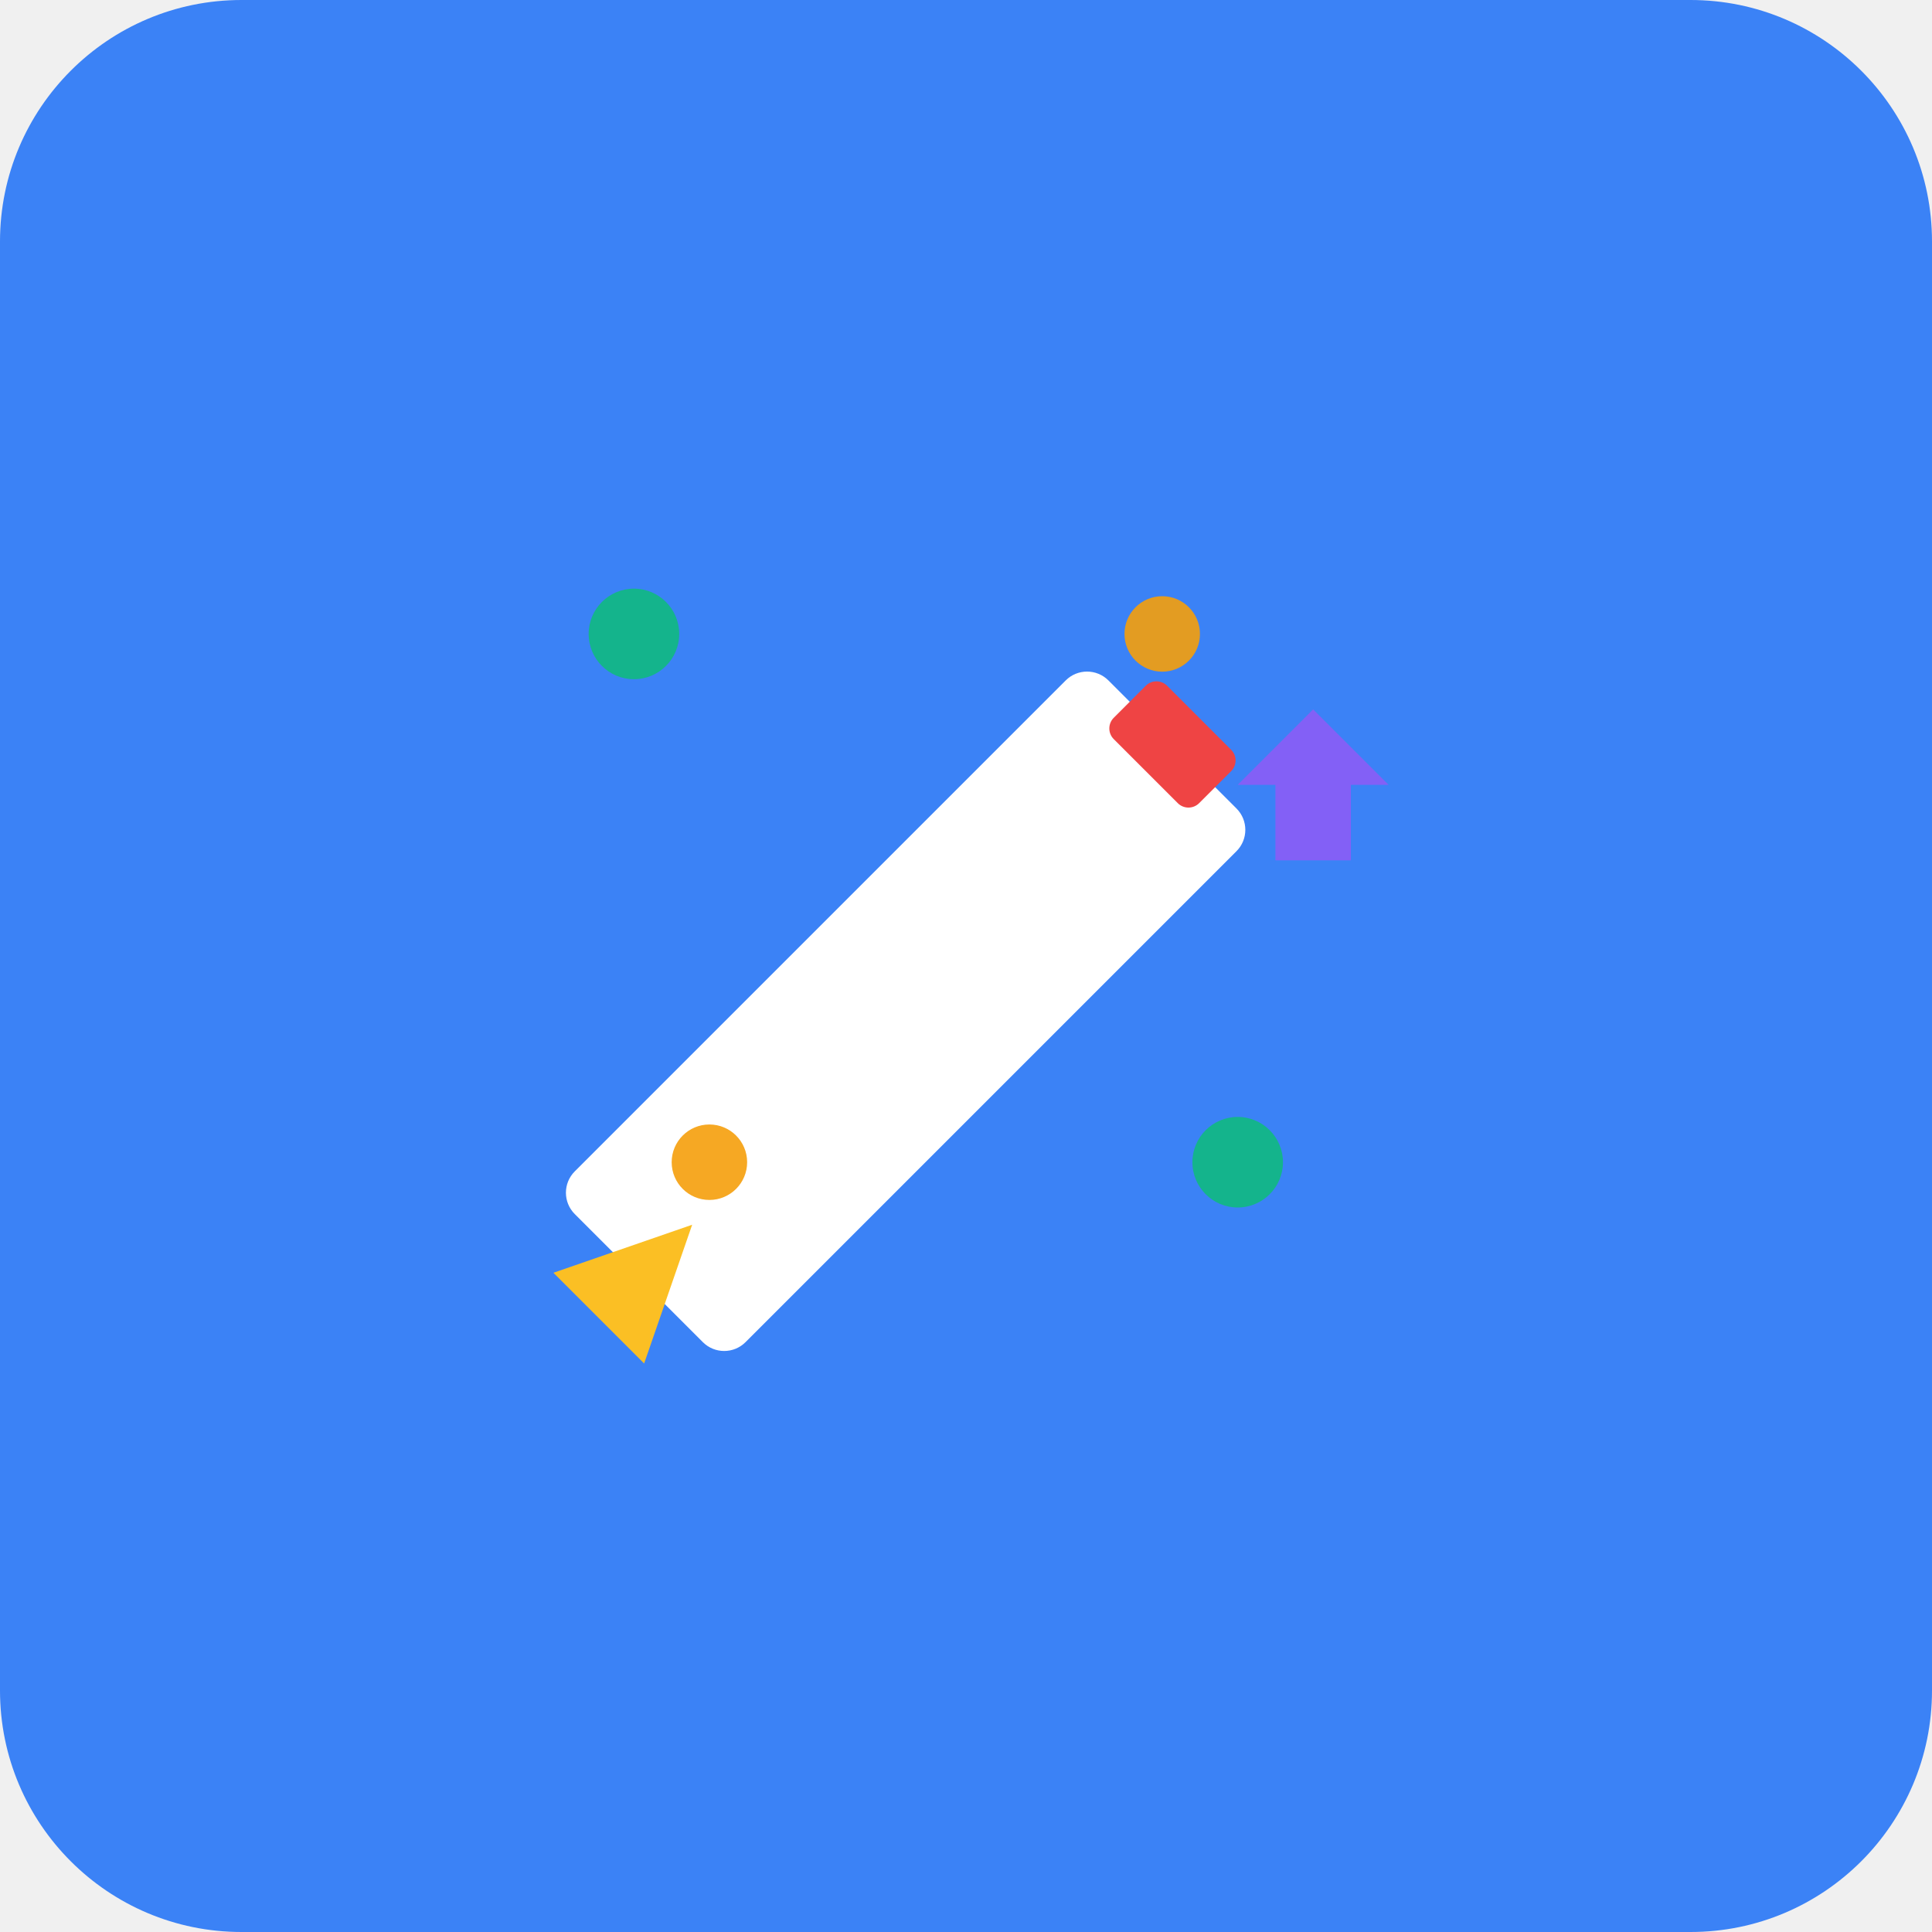
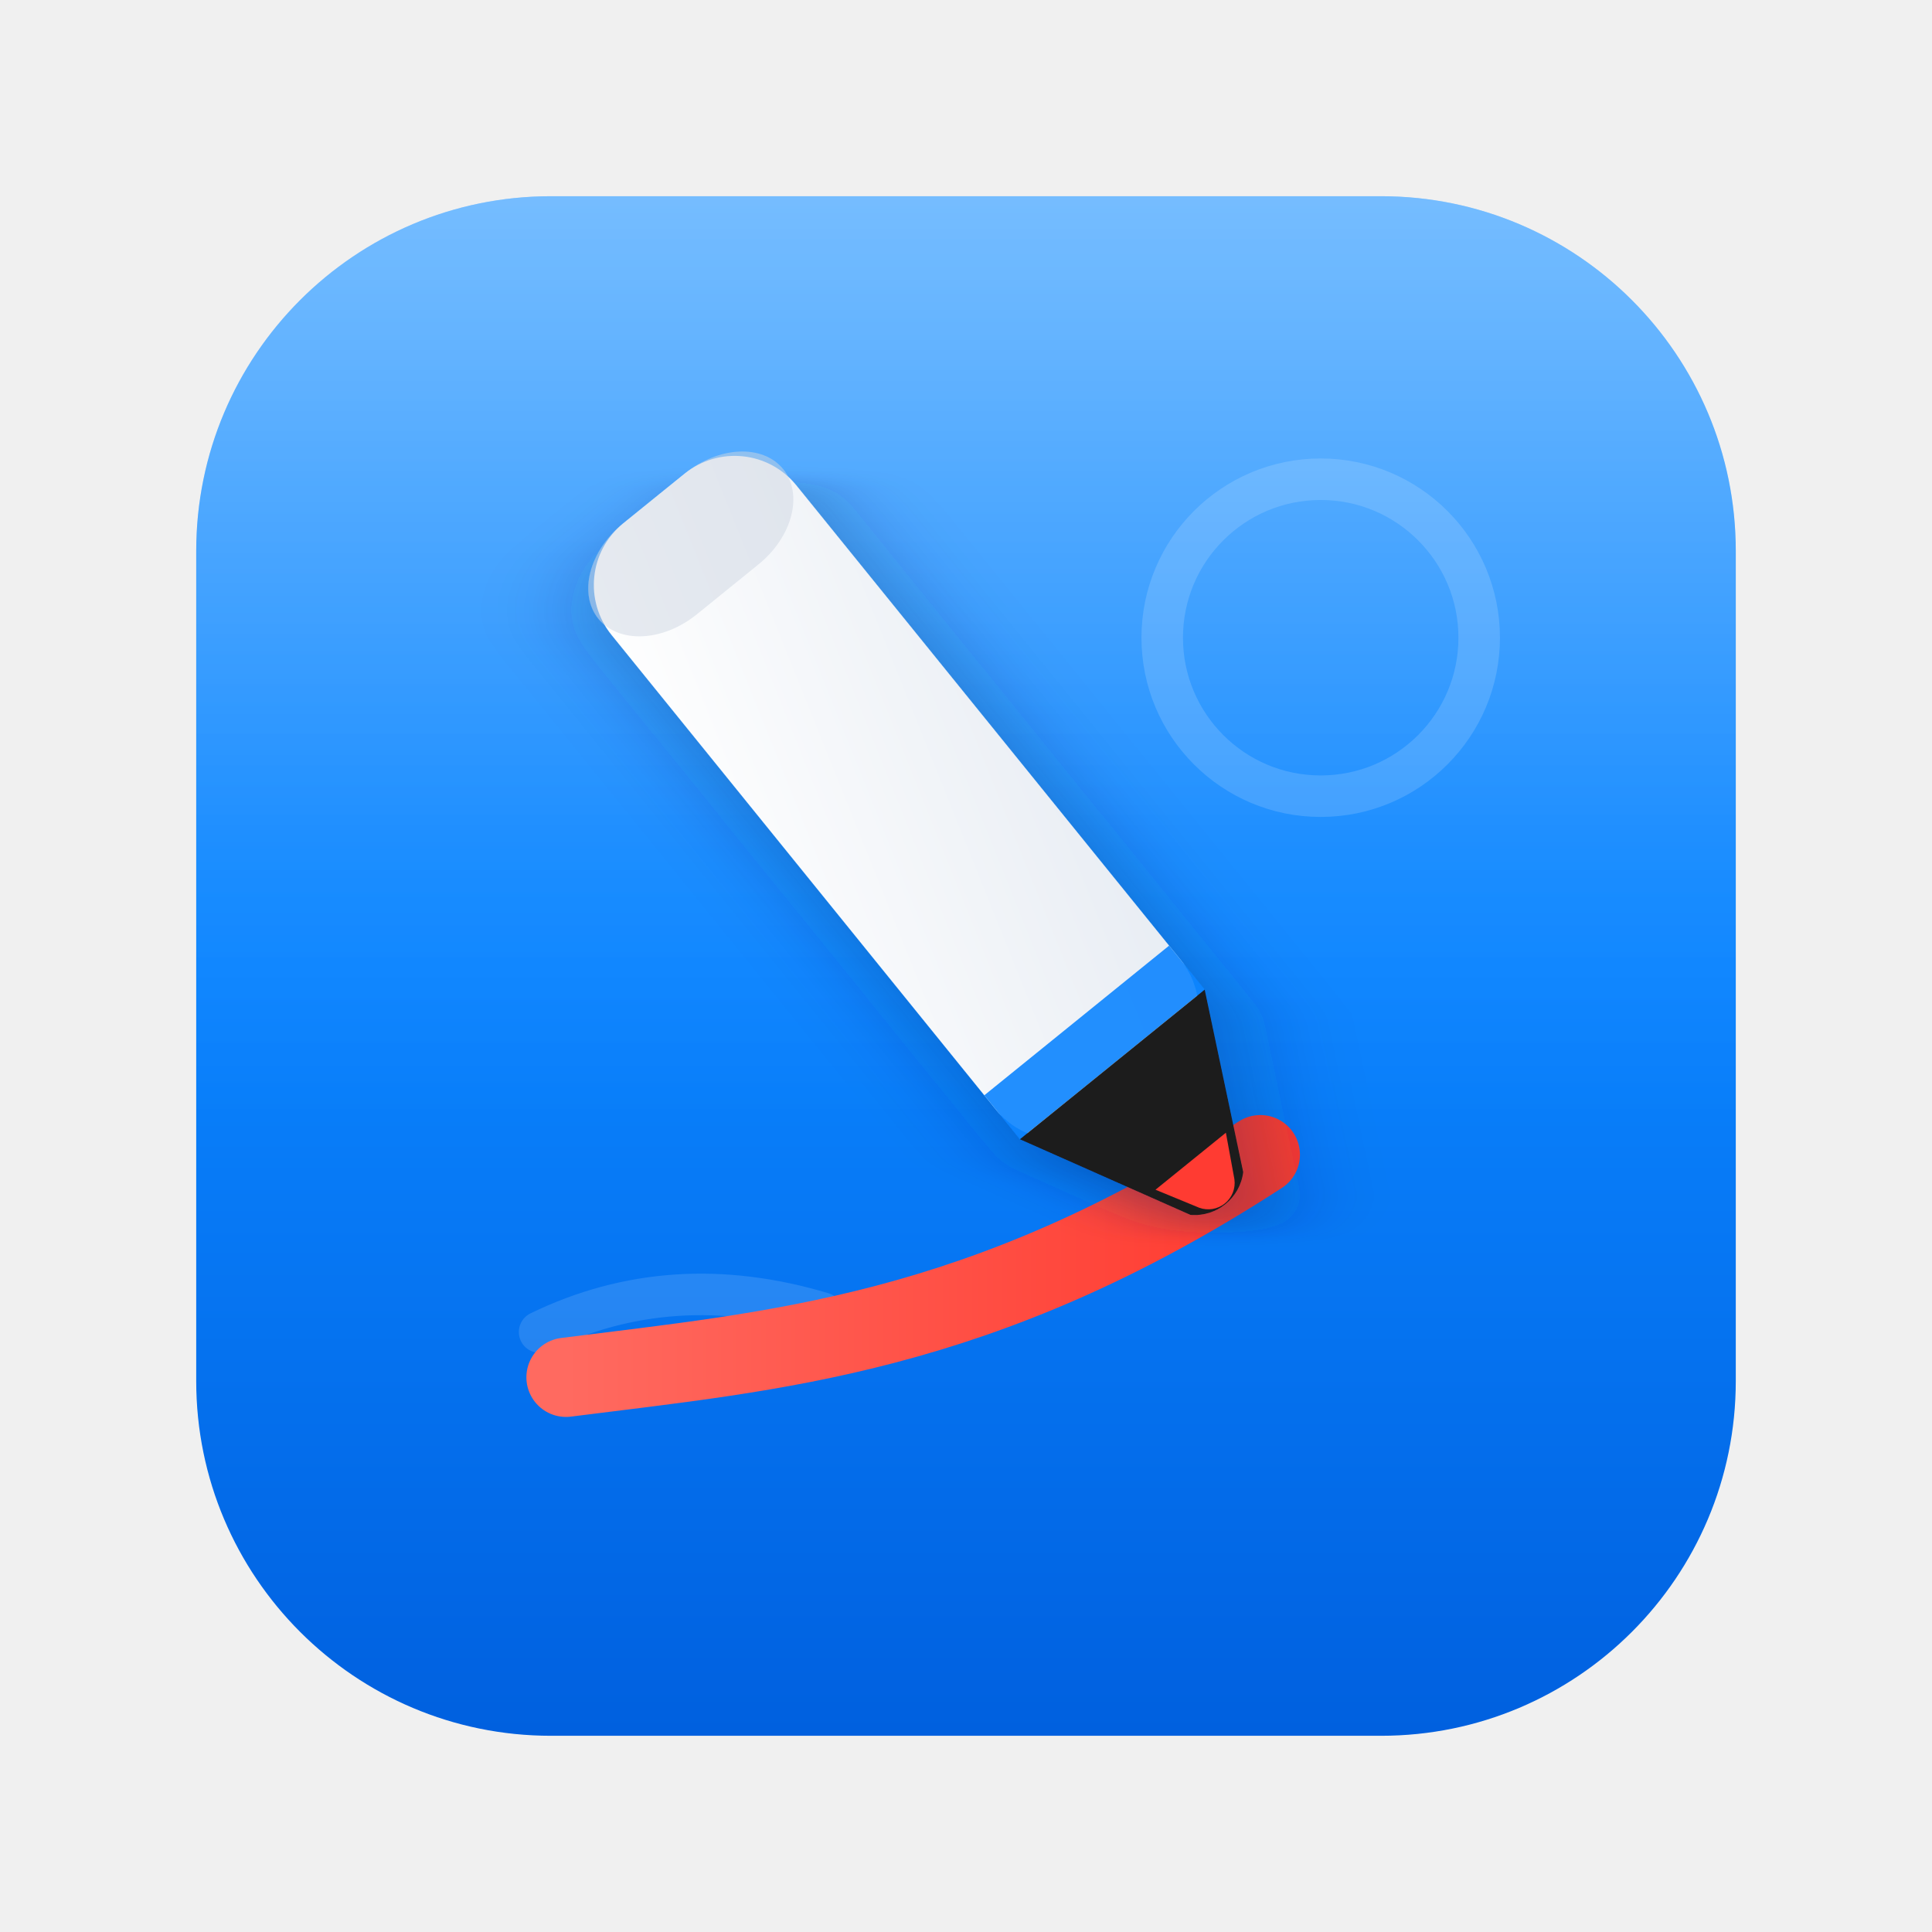
- <svg xmlns="http://www.w3.org/2000/svg" width="512" height="512">
-   <rect width="512" height="512" fill="#3b82f6" rx="64" />
-   <g transform="translate(128, 128)">
-     <rect x="80" y="40" width="64" height="200" fill="#ffffff" rx="8" transform="rotate(45 112 140)" />
-     <polygon points="112,220 95,255 129,255" fill="#fbbf24" transform="rotate(45 112 140)" />
-     <rect x="96" y="30" width="32" height="20" fill="#ef4444" rx="4" transform="rotate(45 112 140)" />
-     <circle cx="40" cy="40" r="12" fill="#10b981" opacity="0.9" />
-     <circle cx="200" cy="180" r="12" fill="#10b981" opacity="0.9" />
-     <circle cx="180" cy="40" r="10" fill="#f59e0b" opacity="0.9" />
-     <circle cx="60" cy="180" r="10" fill="#f59e0b" opacity="0.9" />
-     <path d="M 220 60 L 200 80 L 210 80 L 210 100 L 230 100 L 230 80 L 240 80 Z" fill="#8b5cf6" opacity="0.9" />
+ <svg xmlns="http://www.w3.org/2000/svg" width="1024" height="1024" viewBox="0 0 1024 1024">
+   <defs>
+     <linearGradient id="face" x1="0" y1="0" x2="0" y2="1">
+       <stop offset="0" stop-color="#3aa0ff" />
+       <stop offset="0.5" stop-color="#0a84ff" />
+       <stop offset="1" stop-color="#0060df" />
+     </linearGradient>
+     <linearGradient id="sheen" x1="0" y1="0" x2="0" y2="1">
+       <stop offset="0" stop-color="#ffffff" stop-opacity="0.30" />
+       <stop offset="0.42" stop-color="#ffffff" stop-opacity="0.05" />
+       <stop offset="0.6" stop-color="#ffffff" stop-opacity="0" />
+     </linearGradient>
+     <linearGradient id="pen" x1="0" y1="0" x2="1" y2="1">
+       <stop offset="0" stop-color="#ffffff" />
+       <stop offset="1" stop-color="#e7ecf3" />
+     </linearGradient>
+     <linearGradient id="redstroke" x1="0" y1="0" x2="1" y2="0">
+       <stop offset="0" stop-color="#ff6a60" />
+       <stop offset="1" stop-color="#ff3b30" />
+     </linearGradient>
+     <filter id="ds" x="-25%" y="-25%" width="150%" height="150%">
+       <feDropShadow dx="0" dy="16" stdDeviation="22" flood-color="#002a66" flood-opacity="0.35" />
+     </filter>
+     <clipPath id="clip">
+       <rect x="104" y="104" width="816" height="816" rx="188" ry="188" />
+     </clipPath>
+   </defs>
+   <rect x="104" y="104" width="816" height="816" rx="188" ry="188" fill="url(#face)" />
+   <g clip-path="url(#clip)">
+     <rect x="104" y="104" width="816" height="816" fill="url(#sheen)" />
+     <circle cx="700" cy="338" r="84" fill="none" stroke="#ffffff" stroke-opacity="0.15" stroke-width="22" />
+     <path d="M286 706 q70 -34 150 -10" fill="none" stroke="#ffffff" stroke-opacity="0.13" stroke-width="22" stroke-linecap="round" />
+   </g>
+   <path d="M300 730 C 410 716, 520 708, 668 612" fill="none" stroke="url(#redstroke)" stroke-width="42" stroke-linecap="round" />
+   <g filter="url(#ds)" transform="rotate(-39 512 470)">
+     <rect x="450" y="206" width="126" height="408" rx="42" fill="url(#pen)" />
+     <rect x="450" y="206" width="126" height="62" rx="42" fill="#cdd6e2" opacity="0.5" />
+     <rect x="450" y="562" width="126" height="30" fill="#0a84ff" opacity="0.9" />
+     <path d="M450 592 h126 l-45 88 a26 26 0 0 1 -36 0 z" fill="#1d1d1f" />
+     <path d="M489 658 h48 l-12 22 a14 14 0 0 1 -24 0 z" fill="#ff3b30" />
  </g>
</svg>
